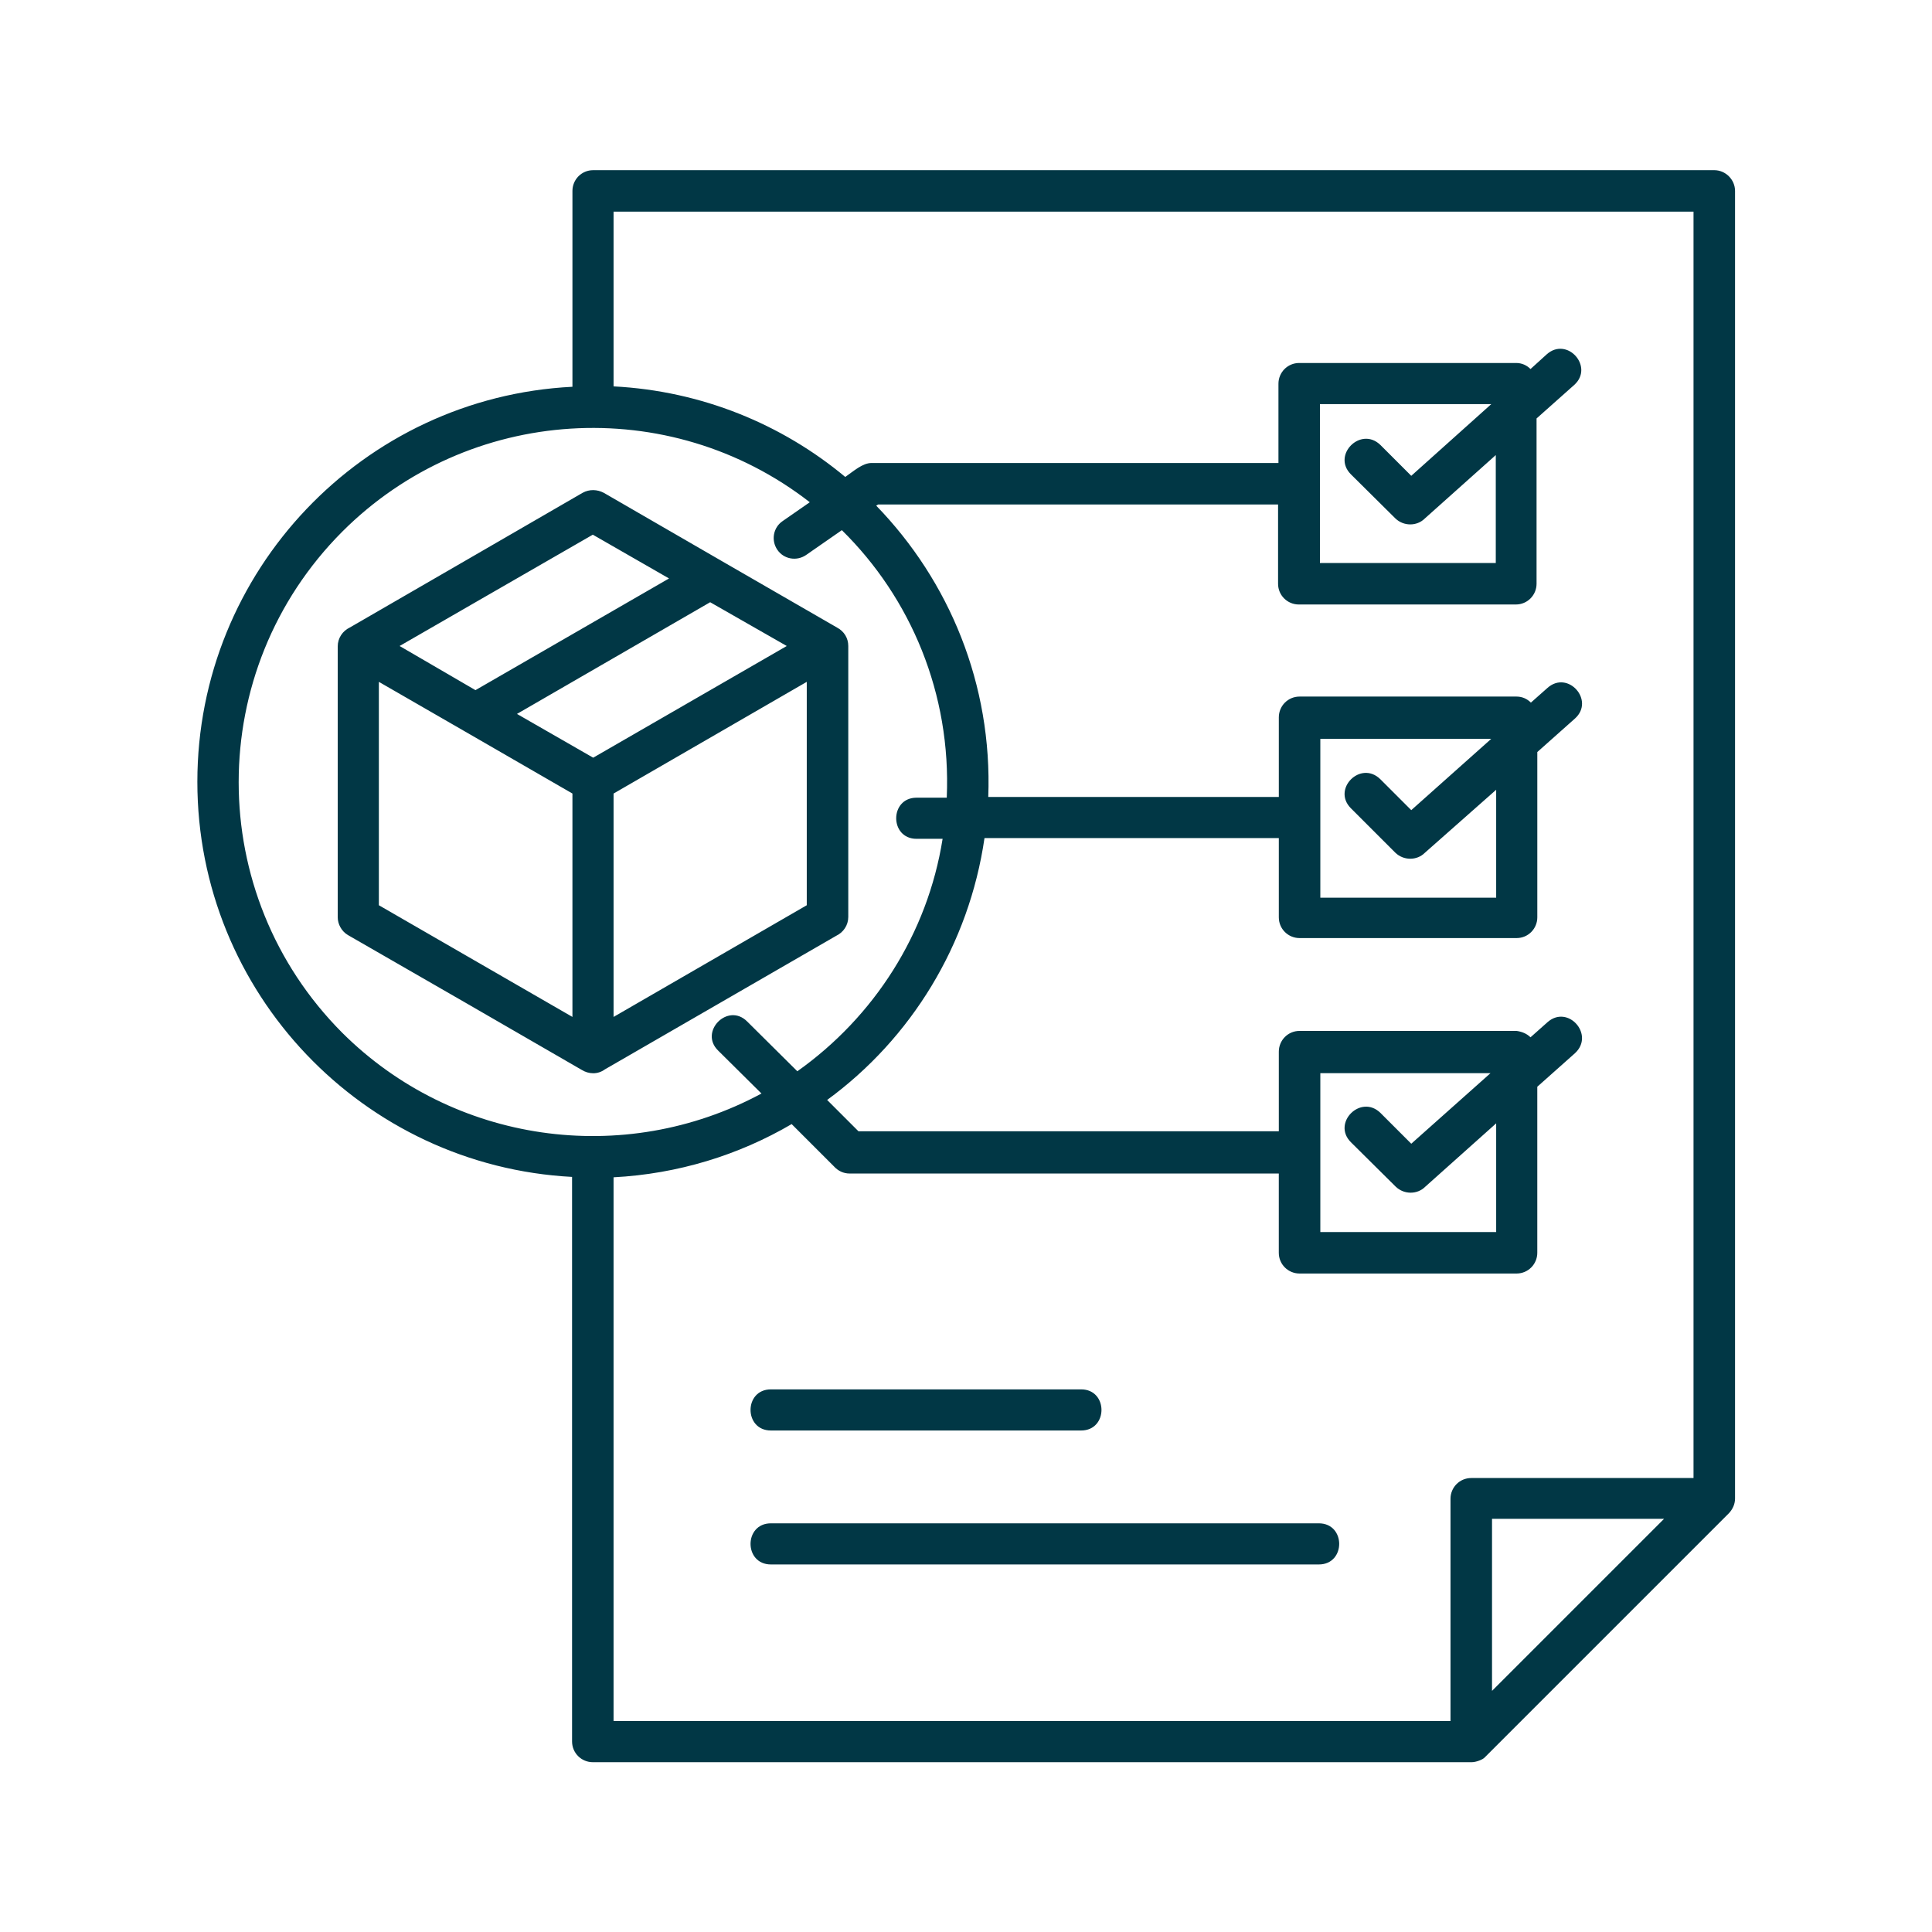
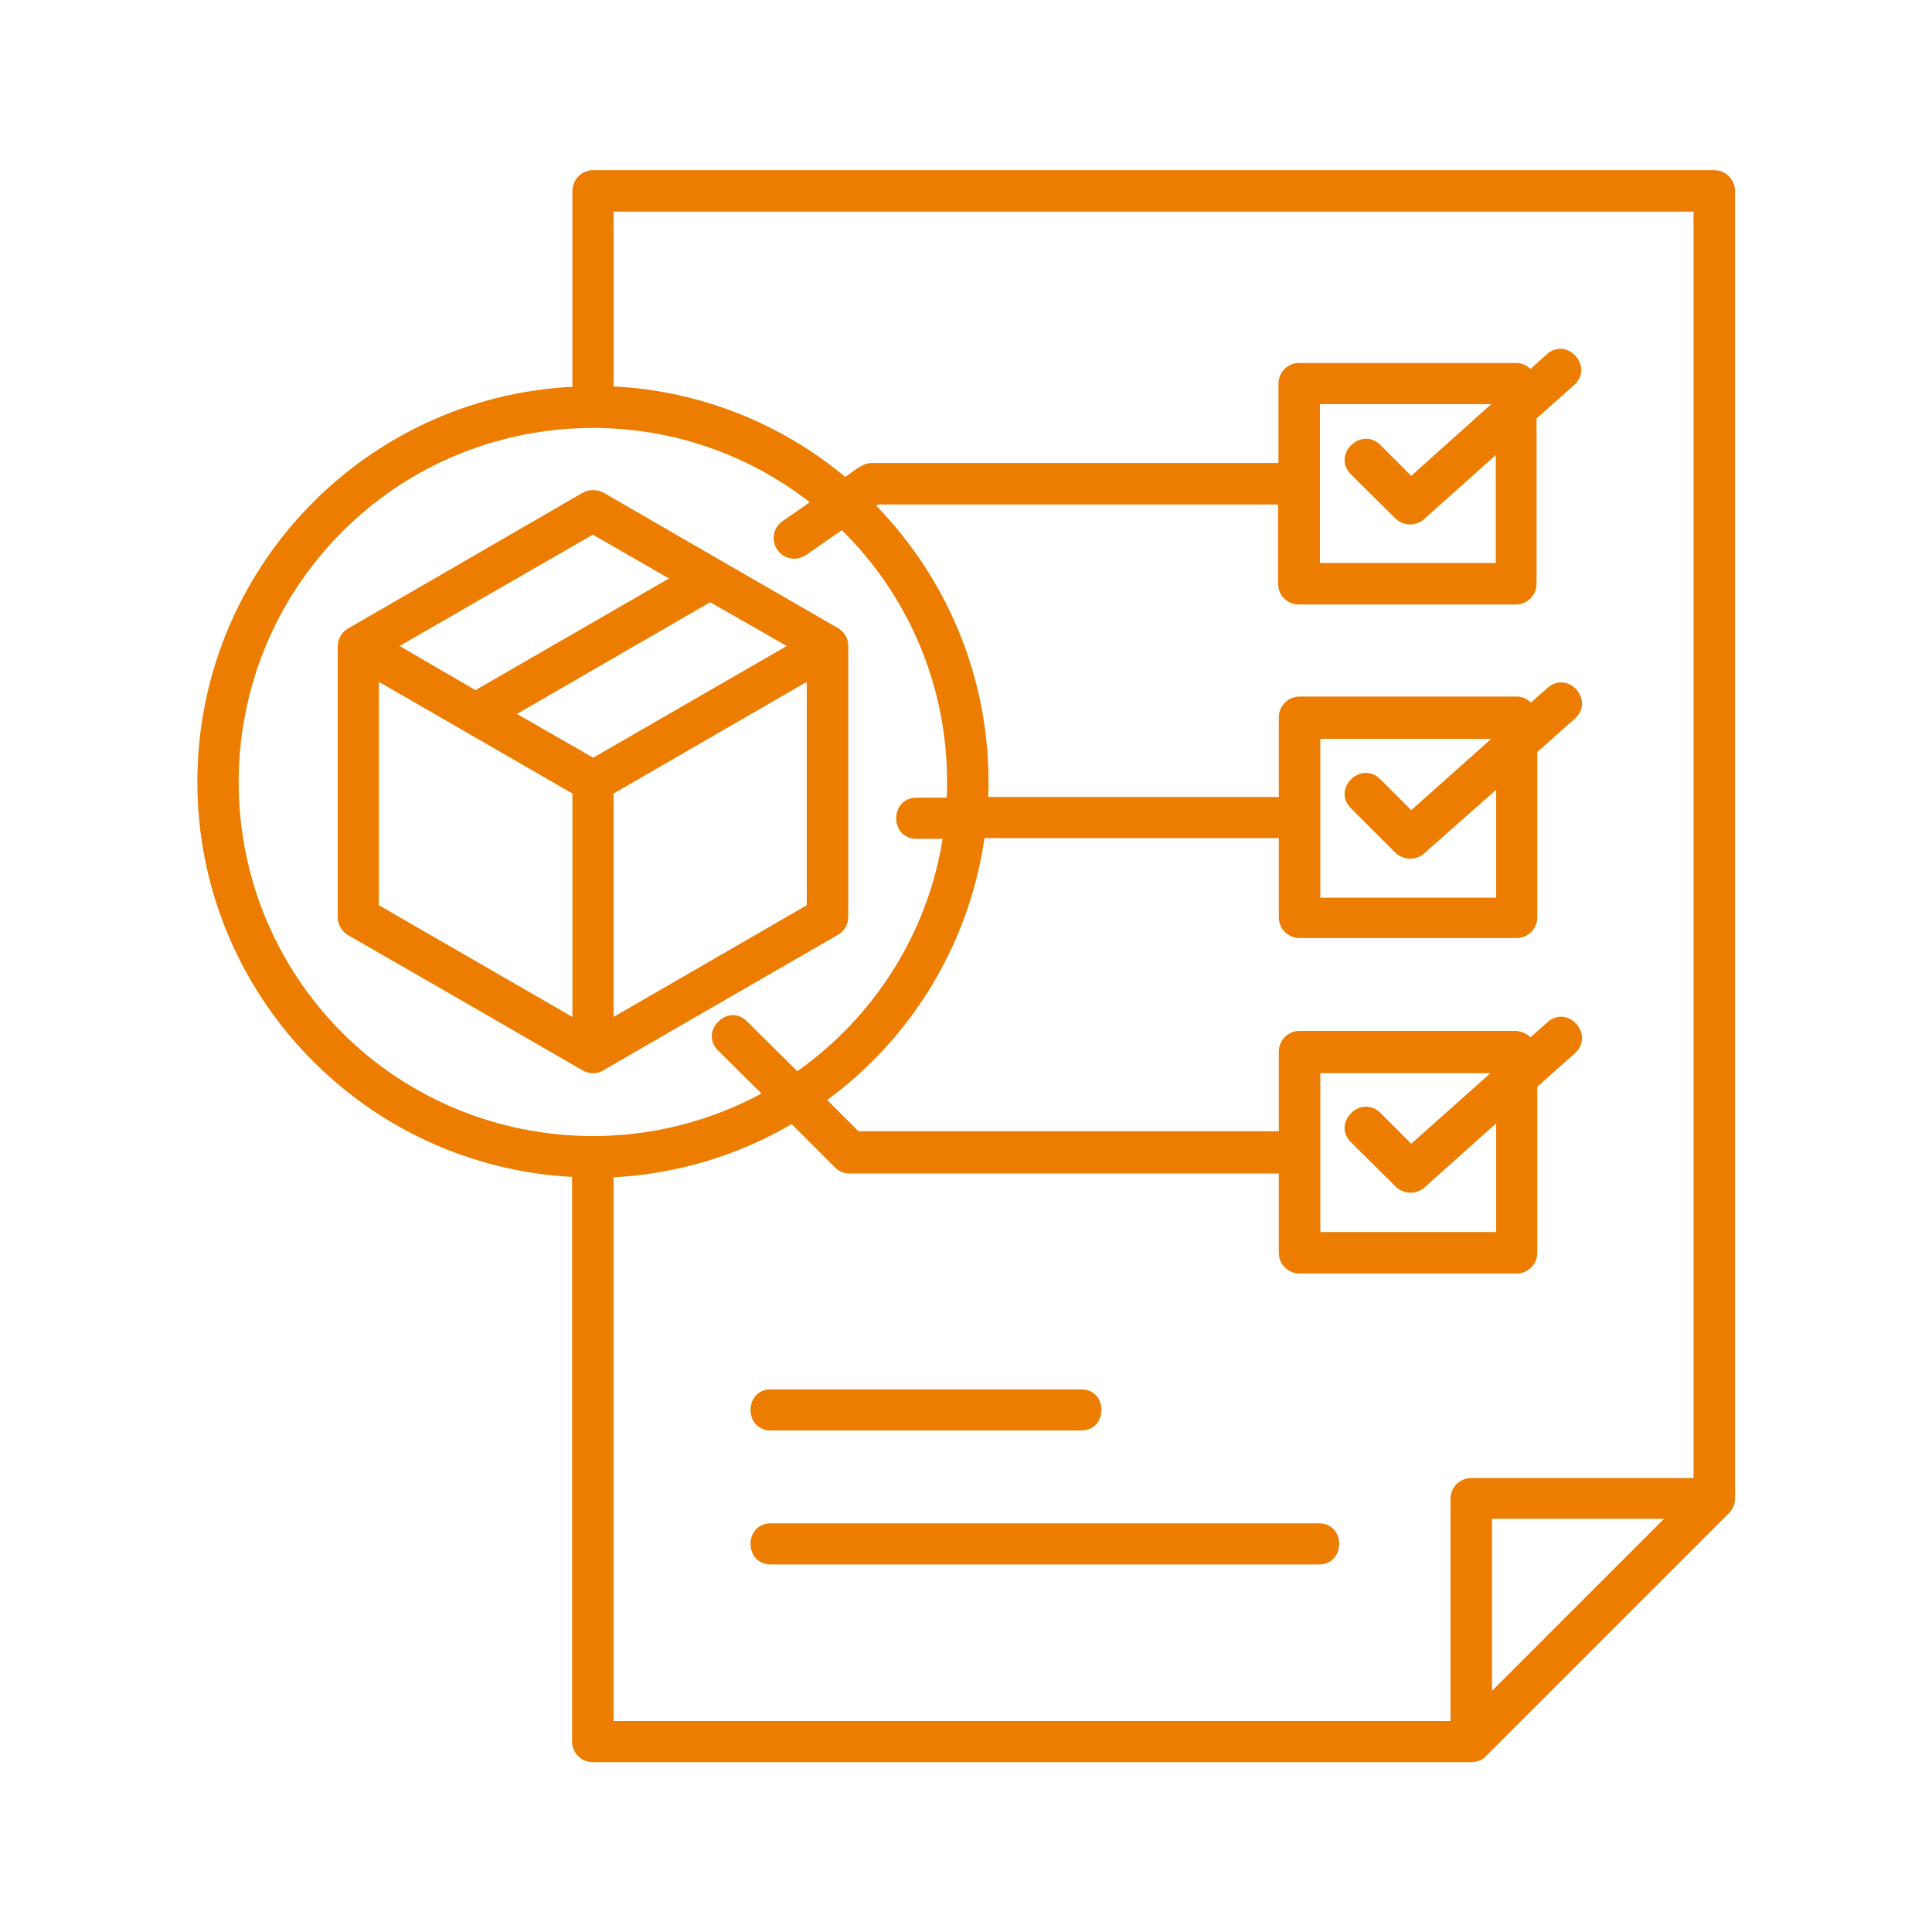
<svg xmlns="http://www.w3.org/2000/svg" width="1600" height="1600" viewBox="0 0 1200 1200">
-   <path fill="#013745" d="M839.06 709.45c-11.953-11.953 6.094-30 18.281-18.281l19.219 19.219 49.219-43.828h-105.7v98.672h109.22v-67.5l-44.062 39.375c-4.922 4.922-13.125 4.922-18.281 0zm111.56-65.156 10.547-9.375c12.656-11.25 29.531 7.734 17.109 19.219l-23.438 20.859v103.12c0 7.031-5.625 12.891-12.891 12.891h-134.77c-7.031 0-12.891-5.625-12.891-12.891v-49.219h-266.48c-3.984 0-7.266-1.64-9.844-4.453l-26.25-26.25c-32.812 19.219-70.547 30.938-110.62 33.047v337.73h519.84v-138.05c0-7.031 5.625-12.891 12.891-12.891h138.05V131.47h-670.78v108.52c54.61 2.812 104.53 23.438 143.91 56.25 5.39-3.75 10.781-8.672 16.406-8.672h252.66V238.35c0-7.031 5.625-12.891 12.891-12.891h134.77c3.516 0 6.563 1.406 8.906 3.75l10.078-9.14c12.656-11.25 29.531 7.734 17.11 18.983l-23.439 20.86v102.66c0 7.03-5.625 12.89-12.89 12.89h-134.77c-7.032 0-12.892-5.625-12.892-12.89v-49.22h-248.44l-1.172.704c45.47 46.875 72.188 111.09 69.61 180.94H794.3v-49.453c0-7.032 5.624-12.891 12.89-12.891h134.77c3.516 0 6.563 1.406 8.907 3.75l10.312-9.141c12.656-11.25 29.53 7.734 17.109 18.984l-23.438 20.859v102.66c0 7.031-5.625 12.89-12.891 12.89H807.19c-7.032 0-12.891-5.624-12.891-12.89v-49.22h-182.81c-9.61 66.095-45.47 124.45-97.734 162.66l19.453 19.454h261.09v-49.453c0-7.031 5.625-12.891 12.89-12.891h134.77c3.282.469 6.329 1.64 8.673 3.984zm-111.56-142.27c-11.953-11.953 6.094-30 18.281-18.047l19.219 19.219 49.688-44.297h-106.17v98.672h109.22V490.54l-44.297 39.141c-4.922 4.922-13.125 4.922-18.281 0zm0-207.42c-11.953-11.953 6.094-30 18.281-18.281l19.219 19.219 49.688-44.531h-106.41v98.672h109.22v-67.031l-44.062 39.375c-4.922 4.922-13.125 4.922-18.281 0zm-366.09 384.61-26.953-26.719c-11.953-11.719 6.094-30 18.047-18.047l31.172 30.938c47.578-33.75 80.859-85.312 90.234-144.38h-16.172c-16.875 0-16.875-25.547 0-25.547h18.75c2.813-64.453-22.266-123.98-65.156-166.17l-22.266 15.469c-5.86 3.984-13.828 2.578-17.812-3.281s-2.578-13.828 3.281-17.812l16.875-11.72c-87.422-67.968-212.11-60-290.39 18.282-85.78 86.016-85.78 225.23 0 311.25 68.672 68.438 174.61 83.906 260.39 37.734zm-183.98-224.77-53.672-30.938v138.75l120.23 69.375v-138.75zm6.328-25.781 120.23-69.375-47.344-27.188-66.328 38.203-53.672 30.938zm145.78-54.609-120 69.375 47.344 27.188 120.23-69.375zm-60 118.83v138.75l120-69.375v-138.75zm-5.39 171.33c-4.454 3.281-10.078 3.047-14.531.234l-72.188-41.719-72.891-41.953c-3.985-2.343-6.329-6.797-6.329-11.016V401.48c0-5.156 3.047-9.609 7.5-11.719l71.72-41.484 72.89-42.188c4.22-2.343 9.141-2.109 13.125 0l73.36 42.422 71.483 41.25c4.454 2.344 7.032 6.563 7.032 11.484v168.28c0 5.157-3.047 9.61-7.5 11.72zm-20.156 66.797c-130.08-6.797-232.97-114.38-232.97-245.39s102.89-238.83 232.97-245.39v-121.64c0-7.031 5.625-12.891 12.89-12.891h696.33c7.032 0 12.892 5.86 12.892 12.891v812.11c0 3.516-1.407 6.563-3.75 9.14l-151.64 151.64c-1.172 1.407-5.391 3.048-8.204 3.048H368.21c-7.03 0-12.89-5.625-12.89-12.891v-350.62zm123.28 240.7c-16.875 0-16.875-25.547 0-25.547h340.31c16.874 0 16.874 25.547 0 25.547zm0-83.203c-16.875 0-16.875-25.547 0-25.547h192.66c16.875 0 16.875 25.547 0 25.547zm554.77 54.844h-106.88v106.88z" />
+   <path fill="#ec7d00" d="M839.06 709.45c-11.953-11.953 6.094-30 18.281-18.281l19.219 19.219 49.219-43.828h-105.7v98.672h109.22v-67.5l-44.062 39.375c-4.922 4.922-13.125 4.922-18.281 0zm111.56-65.156 10.547-9.375c12.656-11.25 29.531 7.734 17.109 19.219l-23.438 20.859v103.12c0 7.031-5.625 12.891-12.891 12.891h-134.77c-7.031 0-12.891-5.625-12.891-12.891v-49.219h-266.48c-3.984 0-7.266-1.64-9.844-4.453l-26.25-26.25c-32.812 19.219-70.547 30.938-110.62 33.047v337.73h519.84v-138.05c0-7.031 5.625-12.891 12.891-12.891h138.05V131.47h-670.78v108.52c54.61 2.812 104.53 23.438 143.91 56.25 5.39-3.75 10.781-8.672 16.406-8.672h252.66V238.35c0-7.031 5.625-12.891 12.891-12.891h134.77c3.516 0 6.563 1.406 8.906 3.75l10.078-9.14c12.656-11.25 29.531 7.734 17.11 18.983l-23.439 20.86v102.66c0 7.03-5.625 12.89-12.89 12.89h-134.77c-7.032 0-12.892-5.625-12.892-12.89v-49.22h-248.44l-1.172.704c45.47 46.875 72.188 111.09 69.61 180.94H794.3v-49.453c0-7.032 5.624-12.891 12.89-12.891h134.77c3.516 0 6.563 1.406 8.907 3.75l10.312-9.141c12.656-11.25 29.53 7.734 17.109 18.984l-23.438 20.859v102.66c0 7.031-5.625 12.89-12.891 12.89H807.19c-7.032 0-12.891-5.624-12.891-12.89v-49.22h-182.81c-9.61 66.095-45.47 124.45-97.734 162.66l19.453 19.454h261.09v-49.453c0-7.031 5.625-12.891 12.89-12.891h134.77c3.282.469 6.329 1.64 8.673 3.984zm-111.56-142.27c-11.953-11.953 6.094-30 18.281-18.047l19.219 19.219 49.688-44.297h-106.17v98.672h109.22V490.54l-44.297 39.141c-4.922 4.922-13.125 4.922-18.281 0zm0-207.42c-11.953-11.953 6.094-30 18.281-18.281l19.219 19.219 49.688-44.531h-106.41v98.672h109.22v-67.031l-44.062 39.375c-4.922 4.922-13.125 4.922-18.281 0zm-366.09 384.61-26.953-26.719c-11.953-11.719 6.094-30 18.047-18.047l31.172 30.938c47.578-33.75 80.859-85.312 90.234-144.38h-16.172c-16.875 0-16.875-25.547 0-25.547h18.75c2.813-64.453-22.266-123.98-65.156-166.17l-22.266 15.469c-5.86 3.984-13.828 2.578-17.812-3.281s-2.578-13.828 3.281-17.812l16.875-11.72c-87.422-67.968-212.11-60-290.39 18.282-85.78 86.016-85.78 225.23 0 311.25 68.672 68.438 174.61 83.906 260.39 37.734zm-183.98-224.77-53.672-30.938v138.75l120.23 69.375v-138.75zm6.328-25.781 120.23-69.375-47.344-27.188-66.328 38.203-53.672 30.938zm145.78-54.609-120 69.375 47.344 27.188 120.23-69.375zm-60 118.83v138.75l120-69.375v-138.75zm-5.39 171.33c-4.454 3.281-10.078 3.047-14.531.234l-72.188-41.719-72.891-41.953c-3.985-2.343-6.329-6.797-6.329-11.016V401.48c0-5.156 3.047-9.609 7.5-11.719l71.72-41.484 72.89-42.188c4.22-2.343 9.141-2.109 13.125 0l73.36 42.422 71.483 41.25c4.454 2.344 7.032 6.563 7.032 11.484v168.28c0 5.157-3.047 9.61-7.5 11.72zm-20.156 66.797c-130.08-6.797-232.97-114.38-232.97-245.39s102.89-238.83 232.97-245.39v-121.64c0-7.031 5.625-12.891 12.89-12.891h696.33c7.032 0 12.892 5.86 12.892 12.891v812.11c0 3.516-1.407 6.563-3.75 9.14l-151.64 151.64c-1.172 1.407-5.391 3.048-8.204 3.048H368.21c-7.03 0-12.89-5.625-12.89-12.891v-350.62zm123.28 240.7c-16.875 0-16.875-25.547 0-25.547h340.31c16.874 0 16.874 25.547 0 25.547zm0-83.203c-16.875 0-16.875-25.547 0-25.547h192.66c16.875 0 16.875 25.547 0 25.547zm554.77 54.844h-106.88v106.88z" />
</svg>
